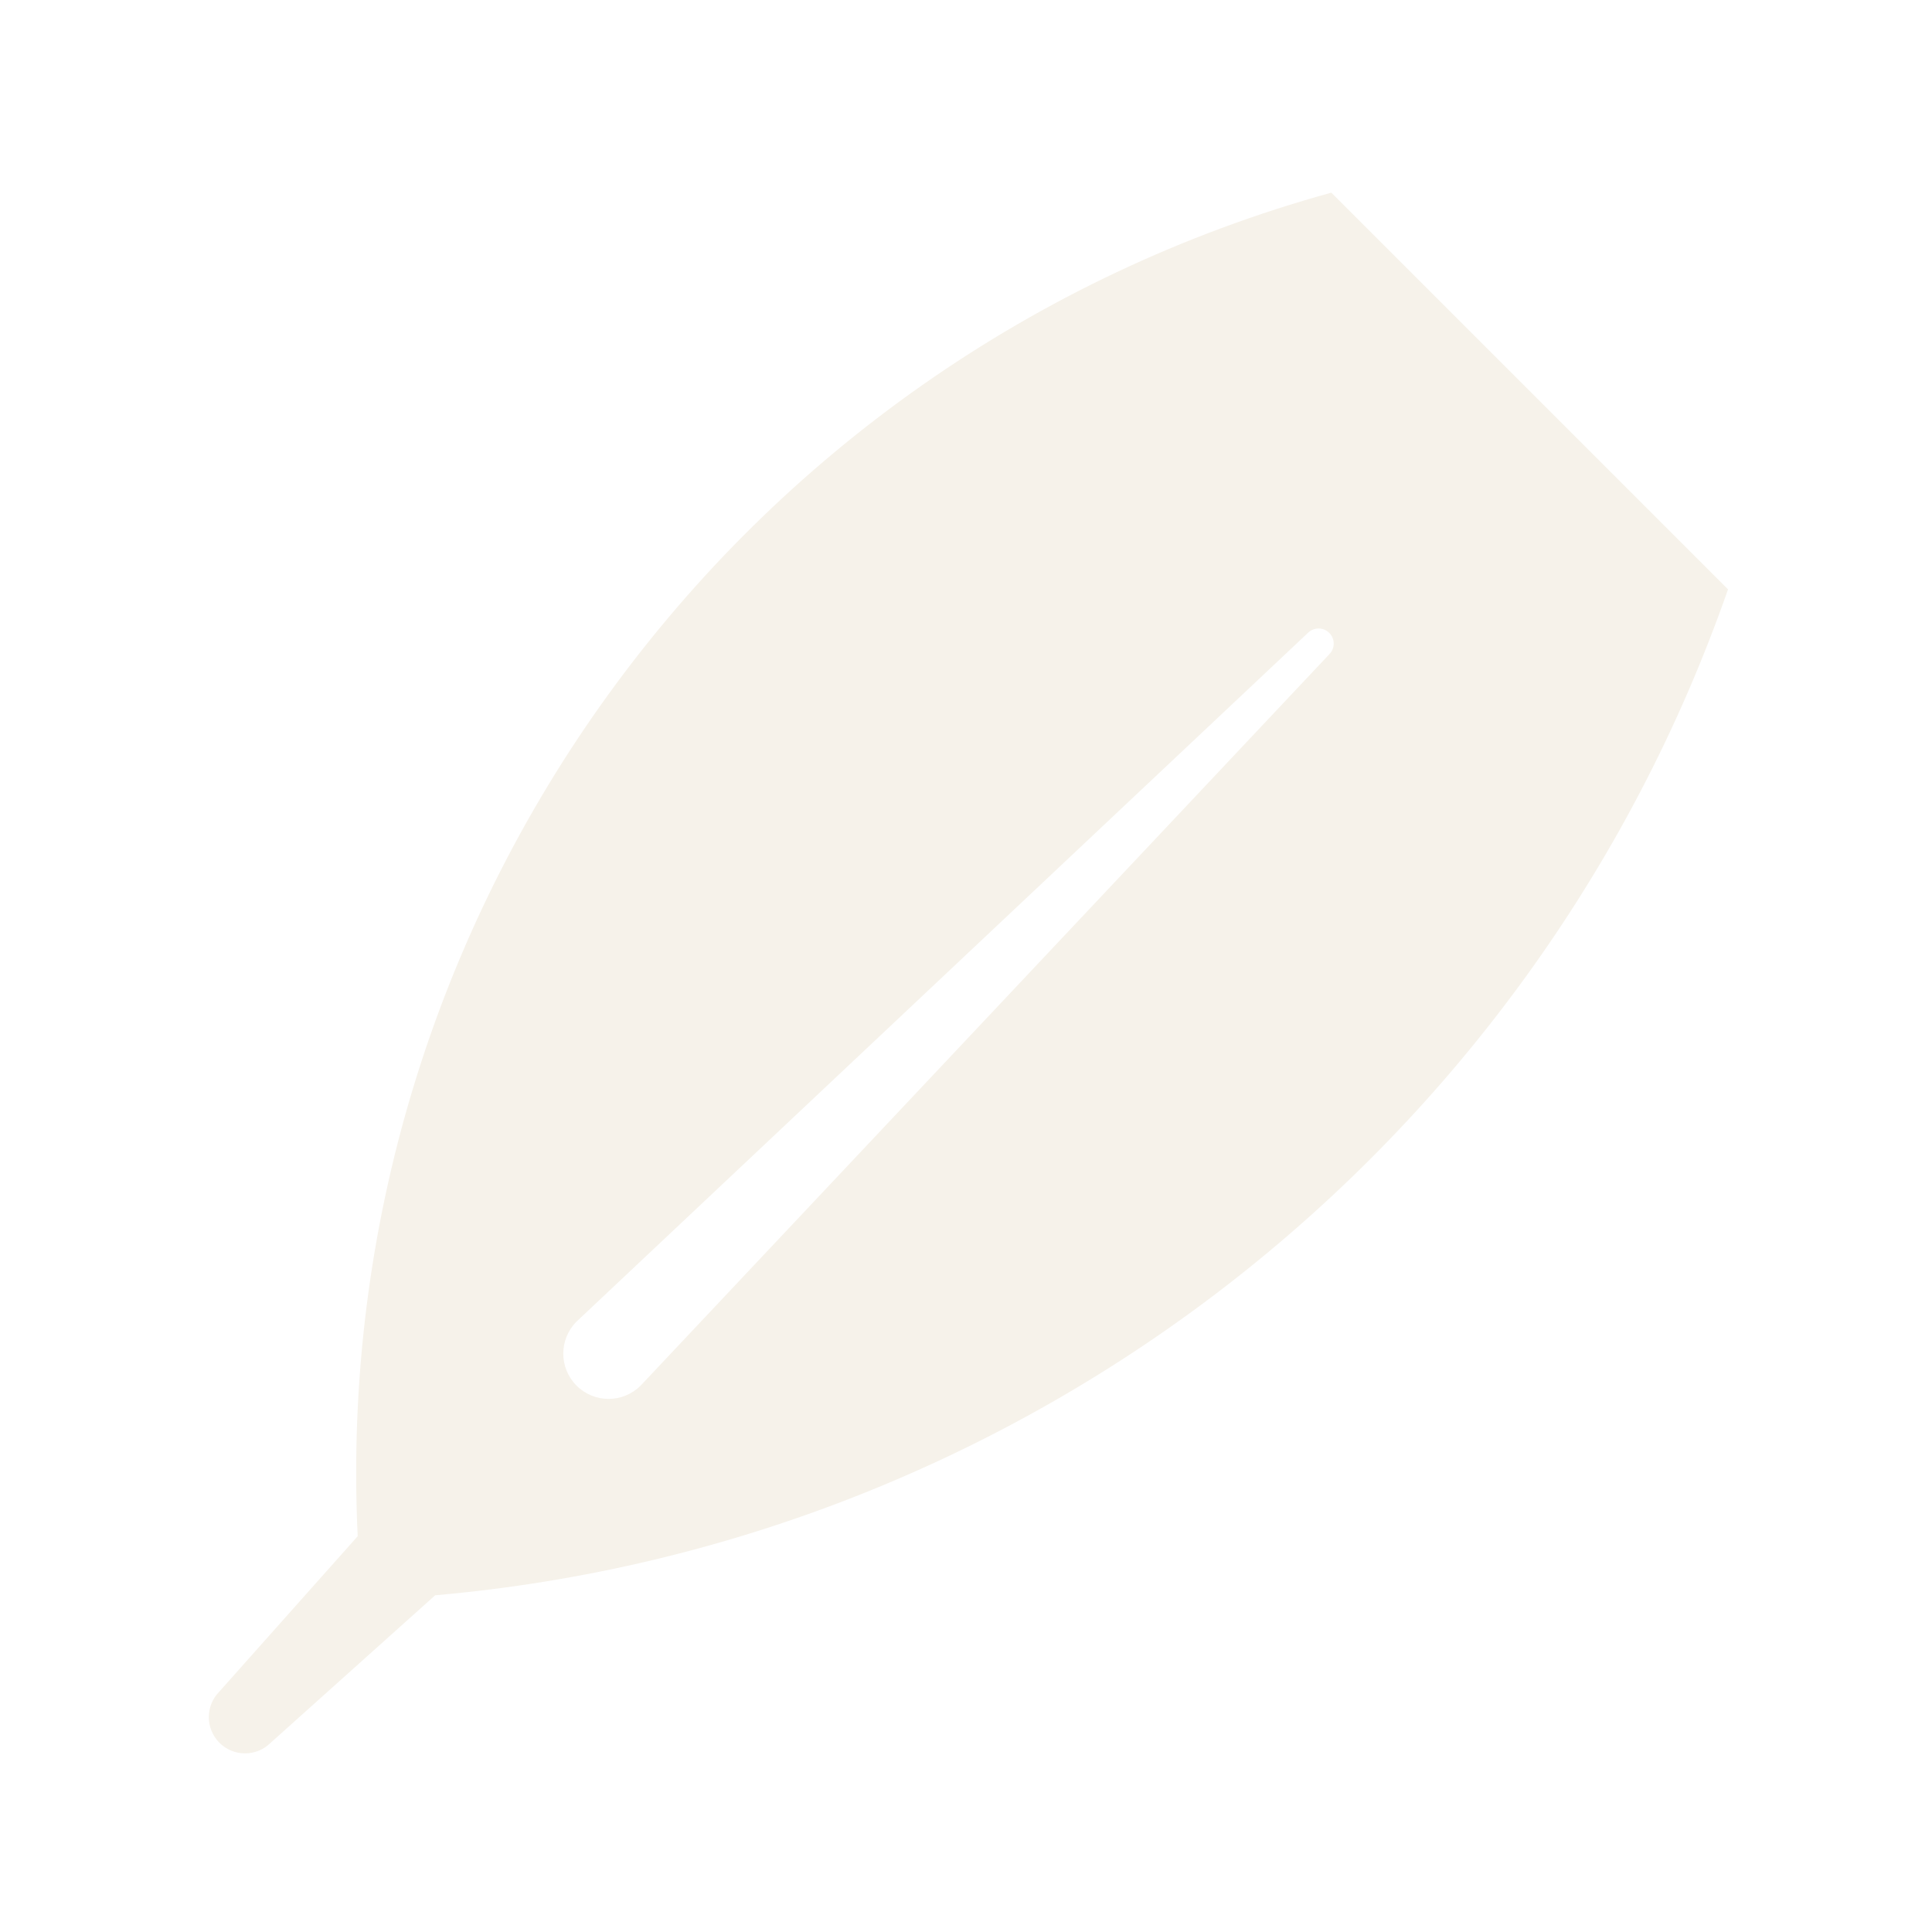
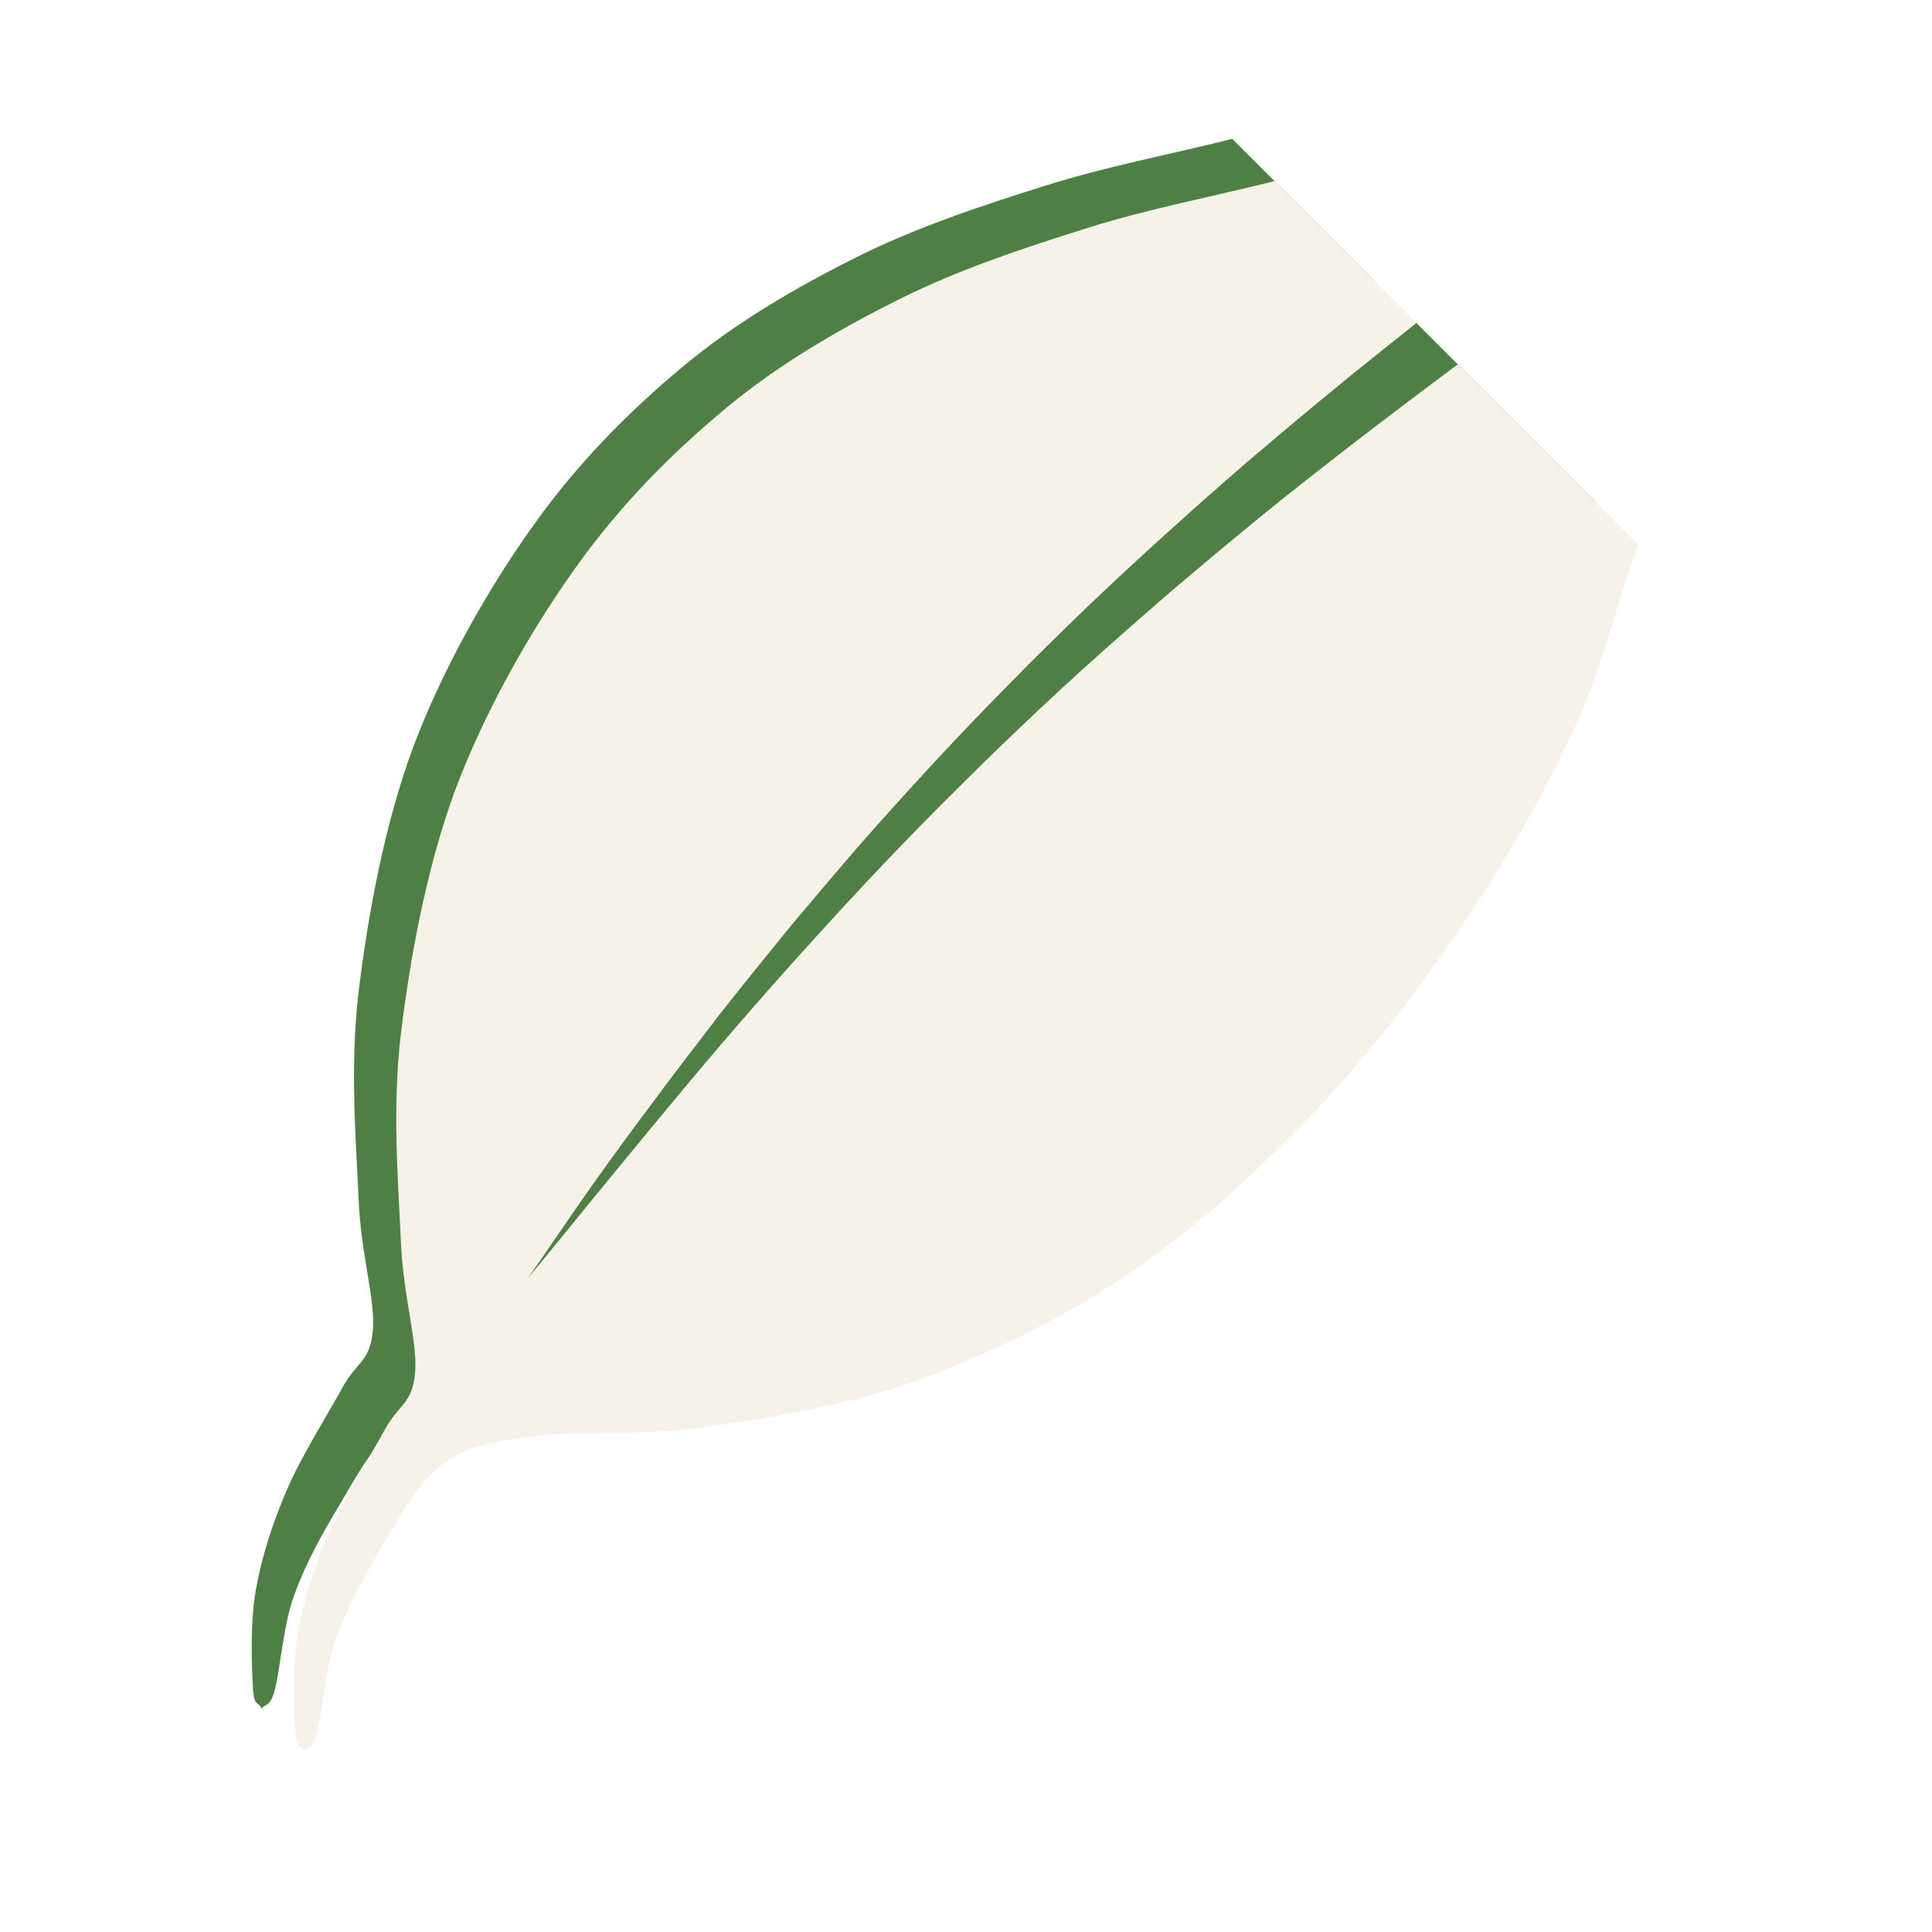
<svg xmlns="http://www.w3.org/2000/svg" viewBox="0 0 64 64" role="img" aria-label="Firmenname Gartenservice">
-   <path fill="#F6F2EA" fill-rule="evenodd" d="M8.959 57.738L14.416 52.846A50 50 0 0 0 57.243 19.523L44.102 6.382A44 44 0 0 0 11.849 50.889L7.262 56.041A1.2 1.2 0 0 0 8.959 57.738ZM21.221 45.901L44.034 21.674A0.5 0.5 0 0 0 43.326 20.966L19.099 43.779A1.5 1.5 0 0 0 21.221 45.901Z" />
+   <g>
+     <path fill="#4E7F45" transform="translate(-1.4 -1.4)" d="M10.07 58C9.97 57.77 9.81 57.96 9.78 57.31C9.74 56.66 9.68 55.19 9.87 54.1C10.06 53.01 10.42 51.87 10.9 50.76C11.38 49.64 12.25 48.27 12.73 47.39C13.2 46.51 13.66 46.52 13.75 45.48C13.84 44.44 13.36 43.01 13.28 41.13C13.2 39.26 12.98 36.75 13.28 34.25C13.58 31.76 14.13 28.73 15.08 26.17C16.04 23.61 17.51 21 19 18.9C20.48 16.8 22.19 15.07 23.99 13.57C25.78 12.07 27.78 10.92 29.79 9.91C31.8 8.91 33.96 8.2 36.03 7.55C38.1 6.9 40.15 6.52 42.22 6L46.92 10.7C45.98 11.45 45.03 12.2 44.1 12.97C43.17 13.73 42.25 14.51 41.33 15.29C40.42 16.08 39.52 16.87 38.63 17.68C37.74 18.48 36.86 19.3 35.99 20.13C35.13 20.96 34.27 21.8 33.43 22.66C32.59 23.51 31.76 24.38 30.94 25.26C30.13 26.14 29.32 27.03 28.53 27.93C27.74 28.84 26.96 29.76 26.19 30.68C25.43 31.61 24.67 32.55 23.92 33.5C23.18 34.46 22.44 35.42 21.72 36.39C20.99 37.36 20.27 38.34 19.57 39.33C18.87 40.32 18.19 41.34 17.49 42.34L17.49 42.34C18.26 41.41 19.02 40.47 19.78 39.54C20.55 38.61 21.31 37.67 22.08 36.75C22.85 35.82 23.62 34.9 24.41 33.99C25.2 33.08 25.99 32.18 26.8 31.29C27.6 30.4 28.42 29.52 29.24 28.65C30.07 27.78 30.91 26.92 31.76 26.08C32.61 25.23 33.47 24.4 34.35 23.57C35.22 22.75 36.11 21.94 37.01 21.15C37.91 20.35 38.82 19.56 39.74 18.79C40.66 18.01 41.59 17.25 42.53 16.49C43.48 15.74 44.43 14.99 45.39 14.26C46.35 13.52 47.32 12.8 48.29 12.07L54.26 18.04C53.51 20.16 53.03 22.26 52.02 24.41C51.02 26.56 49.7 28.82 48.24 30.94C46.78 33.06 45.09 35.24 43.25 37.14C41.42 39.03 39.38 40.86 37.23 42.3C35.08 43.73 32.67 44.9 30.35 45.74C28.03 46.57 25.43 46.98 23.3 47.28C21.17 47.59 19.03 47.37 17.58 47.59C16.13 47.8 15.45 47.89 14.6 48.55C13.75 49.22 13.06 50.58 12.47 51.55C11.89 52.53 11.42 53.43 11.09 54.4C10.77 55.38 10.67 56.79 10.5 57.39C10.33 57.99 10.21 57.8 10.07 58Z" />
+     <path fill="#F6F2EA" d="M10.07 58C9.97 57.77 9.81 57.96 9.78 57.31C9.74 56.66 9.68 55.19 9.87 54.1C10.06 53.01 10.42 51.87 10.9 50.76C11.38 49.64 12.25 48.27 12.73 47.39C13.2 46.51 13.66 46.52 13.75 45.48C13.84 44.44 13.36 43.01 13.28 41.13C13.2 39.26 12.98 36.75 13.28 34.25C13.58 31.76 14.13 28.73 15.08 26.17C16.04 23.61 17.51 21 19 18.9C20.48 16.8 22.19 15.07 23.99 13.57C25.78 12.07 27.78 10.92 29.79 9.91C31.8 8.91 33.96 8.2 36.03 7.55C38.1 6.9 40.15 6.52 42.22 6L46.92 10.7C45.98 11.45 45.03 12.2 44.1 12.97C43.17 13.73 42.25 14.51 41.33 15.29C40.42 16.08 39.52 16.87 38.63 17.68C37.74 18.48 36.86 19.3 35.99 20.13C35.13 20.96 34.27 21.8 33.43 22.66C32.59 23.51 31.76 24.38 30.94 25.26C30.13 26.14 29.32 27.03 28.53 27.93C27.74 28.84 26.96 29.76 26.19 30.68C25.43 31.61 24.67 32.55 23.92 33.5C23.18 34.46 22.44 35.42 21.72 36.39C20.99 37.36 20.27 38.34 19.57 39.33C18.87 40.32 18.19 41.34 17.49 42.34L17.49 42.34C18.26 41.41 19.02 40.47 19.78 39.54C20.55 38.61 21.31 37.67 22.08 36.75C22.85 35.82 23.62 34.9 24.41 33.99C25.2 33.08 25.99 32.18 26.8 31.29C27.6 30.4 28.42 29.52 29.24 28.65C30.07 27.78 30.91 26.92 31.76 26.08C32.61 25.23 33.47 24.4 34.35 23.57C35.22 22.75 36.11 21.94 37.01 21.15C37.91 20.35 38.82 19.56 39.74 18.79C40.66 18.01 41.59 17.25 42.53 16.49C43.48 15.74 44.43 14.99 45.39 14.26C46.35 13.52 47.32 12.8 48.29 12.07L54.26 18.04C53.51 20.16 53.03 22.26 52.02 24.41C51.02 26.56 49.7 28.82 48.24 30.94C46.78 33.06 45.09 35.24 43.25 37.14C41.42 39.03 39.38 40.86 37.23 42.3C35.08 43.73 32.67 44.9 30.35 45.74C28.03 46.57 25.43 46.98 23.3 47.28C21.17 47.59 19.03 47.37 17.58 47.59C16.13 47.8 15.45 47.89 14.6 48.55C13.75 49.22 13.06 50.58 12.47 51.55C11.89 52.53 11.42 53.43 11.09 54.4C10.77 55.38 10.67 56.79 10.5 57.39C10.33 57.99 10.21 57.8 10.07 58Z" />
+   </g>
</svg>
